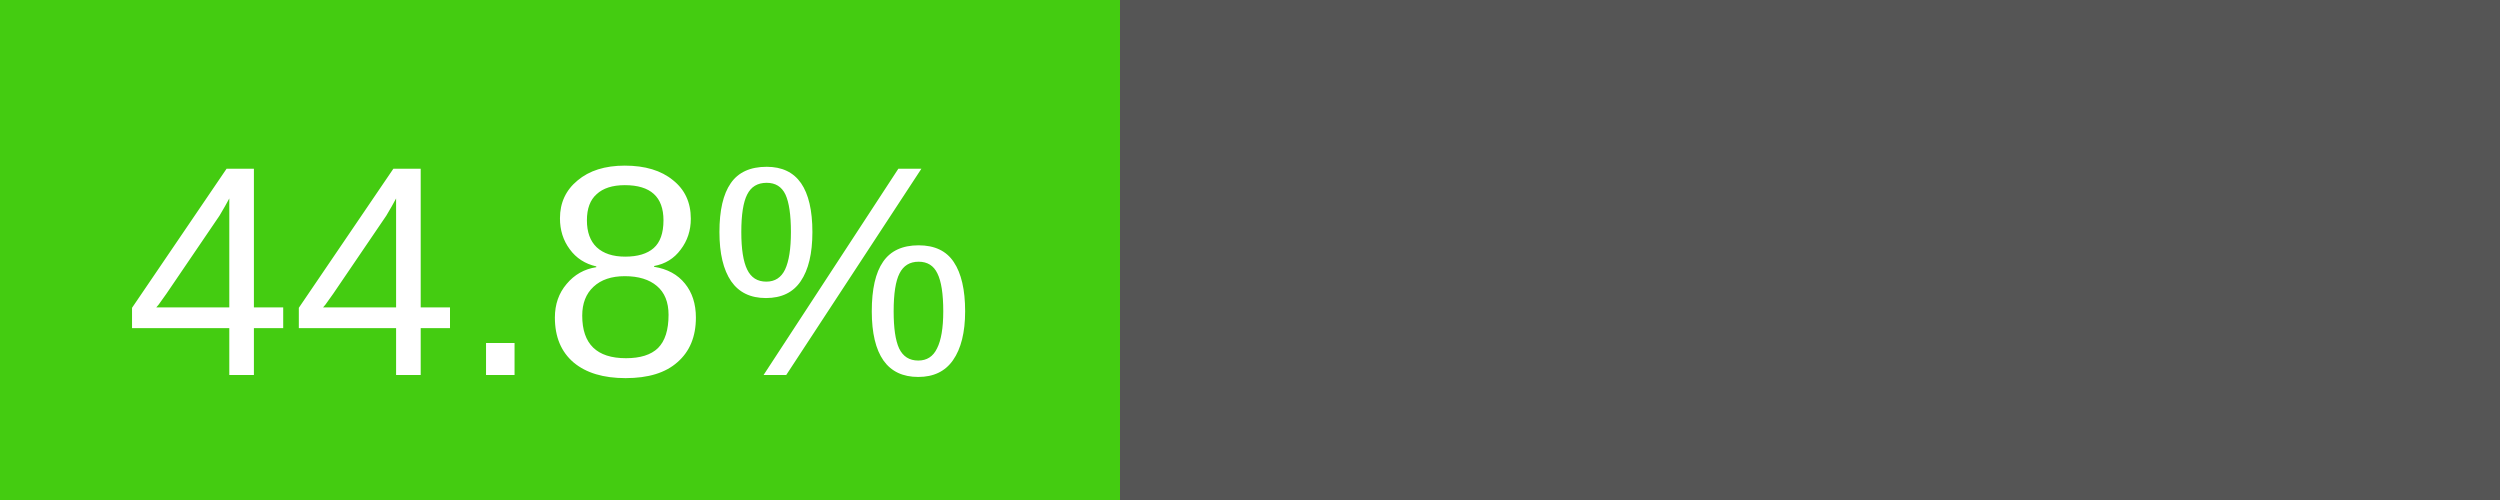
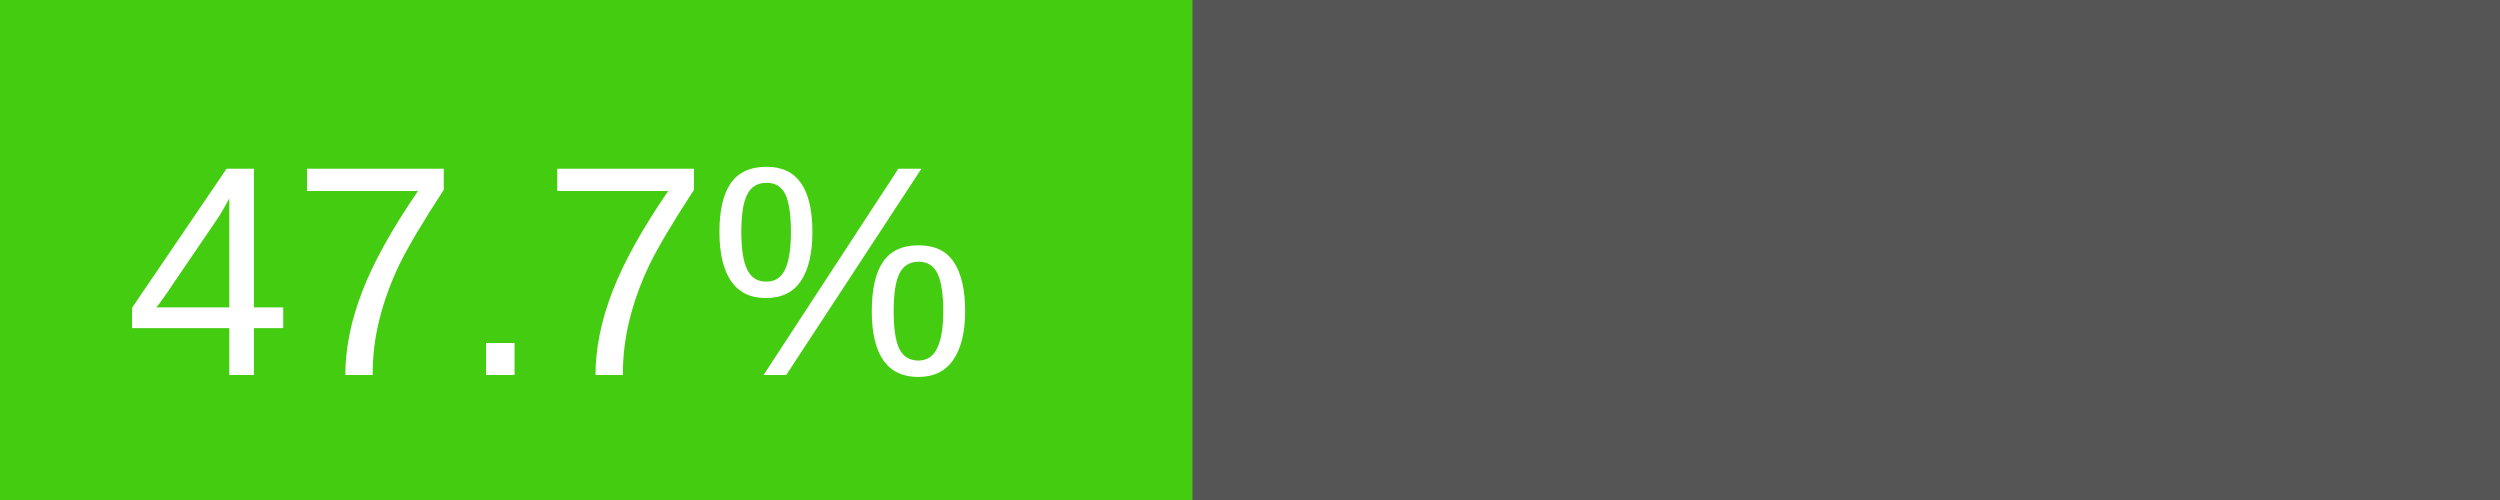
<svg xmlns="http://www.w3.org/2000/svg" width="100" height="20">
  <rect width="100" height="20" fill="#555" />
-   <rect width="44.8" height="20" fill="#4c1" />
-   <text x="5" y="15" fill="#fff" font-family="Arial, sans-serif" font-size="12">44.8%</text>
+   <rect width="47.7" height="20" fill="#4c1" />
+   <text x="5" y="15" fill="#fff" font-family="Arial, sans-serif" font-size="12">47.7%</text>
</svg>
